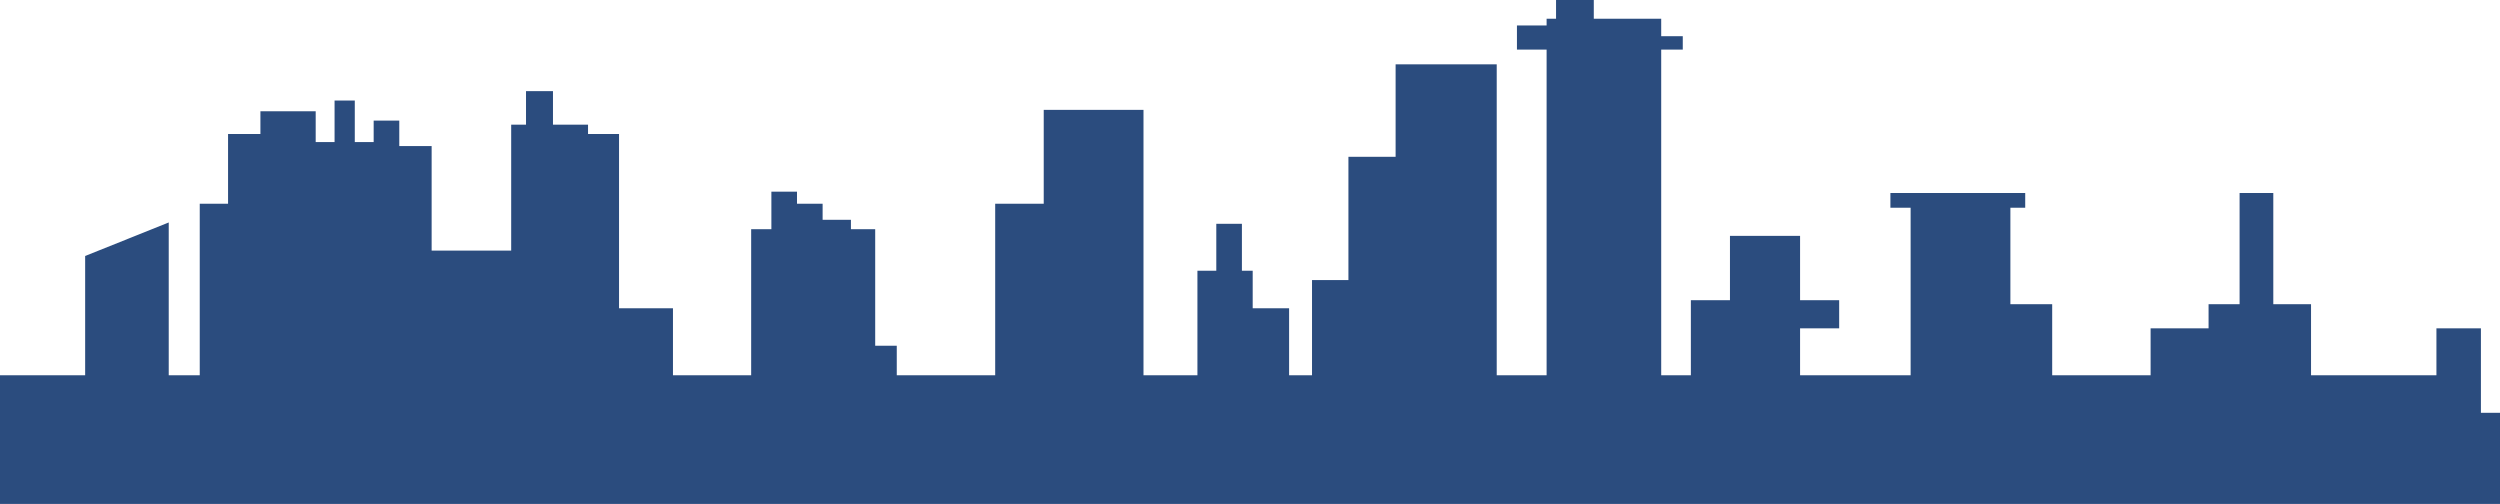
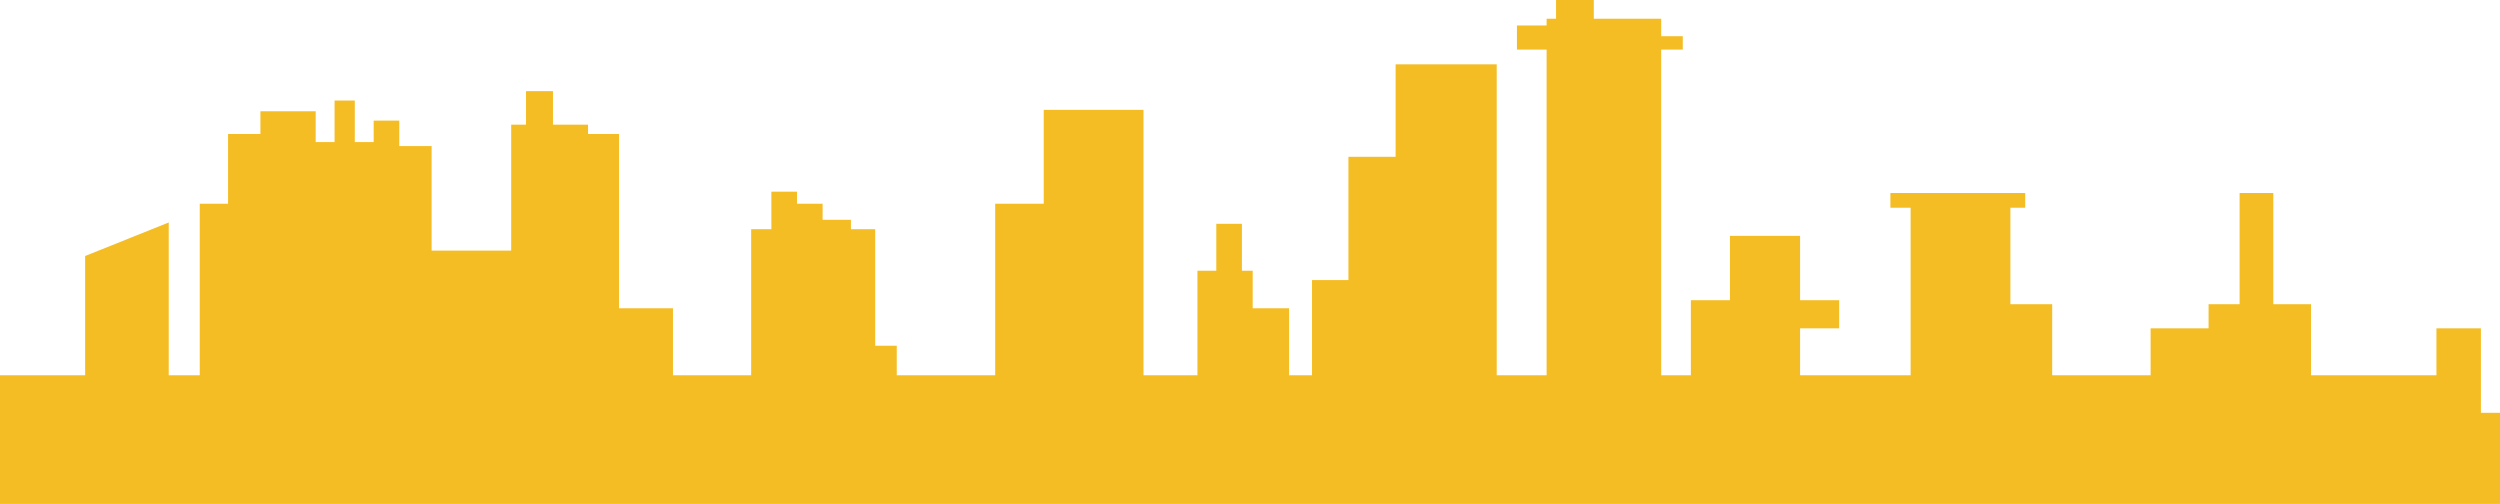
<svg xmlns="http://www.w3.org/2000/svg" height="258" viewBox="0 0 1280 258" fill="none">
-   <path d="M1322 258H-42V215.457H-30.265V225.064H-17.84V192.128H43.595V131.059L86.393 113.904V192.128H102.269V104.298H116.765V68.617H133.332V56.952H161.634V72.734H171.298V51.463H181.652V72.734H191.316V61.755H204.431V74.793H220.998V128.314H261.725V63.814H269.318V46.66H283.124V63.814H301.071V68.617H316.947V157.819H344.559V192.128H384.595V117.335H394.949V98.122H408.065V104.298H421.18V112.532H435.676V117.335H448.101V177.032H459.146V192.128H509.536V104.298H534.387V56.266H585.468V192.128H613.079V138.606H622.743V114.59H635.858V138.606H641.381V157.819H660.018V192.128H671.753V143.41H690.391V80.282H714.551V32.936H766.322V192.128H791.862V25.388H776.676V13.037H791.862V9.606H796.694V0H816.022V9.606H850.536V18.527H861.581V25.388H850.536V192.128H865.723V153.702H885.741V120.766H921.636V153.702H941.654V168.112H921.636V192.128H978.239V106.356H967.885V98.808H1036.91V106.356H1029.32V155.761H1050.72V192.128H1101.11V168.112H1130.79V155.761H1146.67V98.808H1163.93V155.761H1183.25V192.128H1247.45V168.112H1270.23V211.34H1295.77V233.984H1322V258Z" fill="#2B4C7E" />
+   <path d="M1322 258H-42V215.457H-30.265V225.064H-17.84V192.128H43.595V131.059L86.393 113.904V192.128H102.269V104.298H116.765V68.617H133.332V56.952H161.634V72.734H171.298V51.463H181.652V72.734H191.316V61.755H204.431V74.793H220.998V128.314H261.725V63.814H269.318V46.66H283.124V63.814H301.071V68.617H316.947V157.819H344.559V192.128H384.595V117.335H394.949V98.122H408.065V104.298H421.18V112.532H435.676V117.335H448.101V177.032H459.146V192.128H509.536V104.298H534.387V56.266H585.468V192.128H613.079V138.606H622.743V114.59H635.858V138.606H641.381V157.819H660.018V192.128H671.753V143.41H690.391V80.282H714.551V32.936H766.322V192.128H791.862V25.388H776.676V13.037H791.862V9.606H796.694V0H816.022V9.606H850.536V18.527H861.581V25.388H850.536V192.128H865.723V153.702H885.741V120.766H921.636V153.702H941.654V168.112H921.636V192.128H978.239V106.356H967.885V98.808H1036.91V106.356H1029.32V155.761H1050.72V192.128H1101.11V168.112H1130.79V155.761H1146.67V98.808H1163.93V155.761H1183.25V192.128H1247.45V168.112H1270.23V211.34H1295.77V233.984H1322V258Z" fill="#F5BD24" />
</svg>
